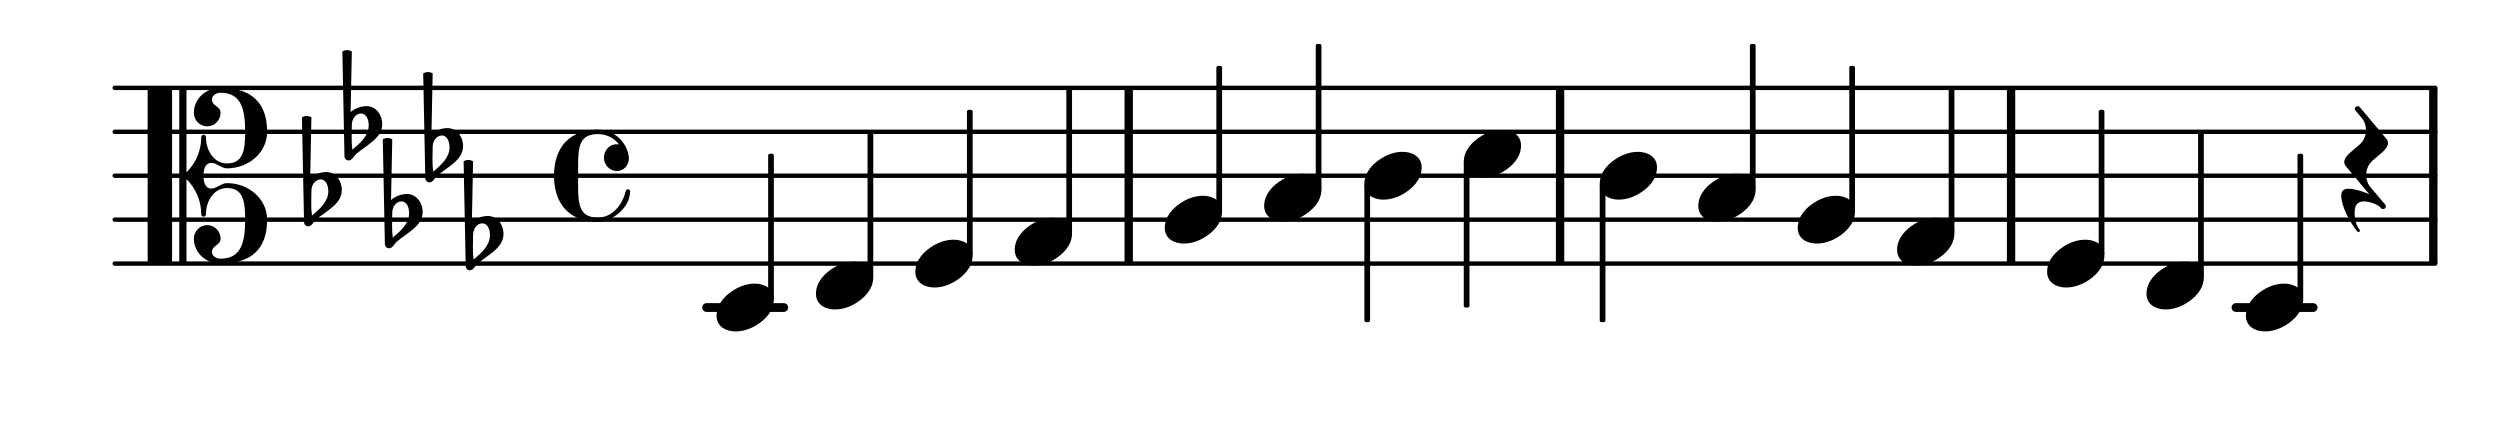
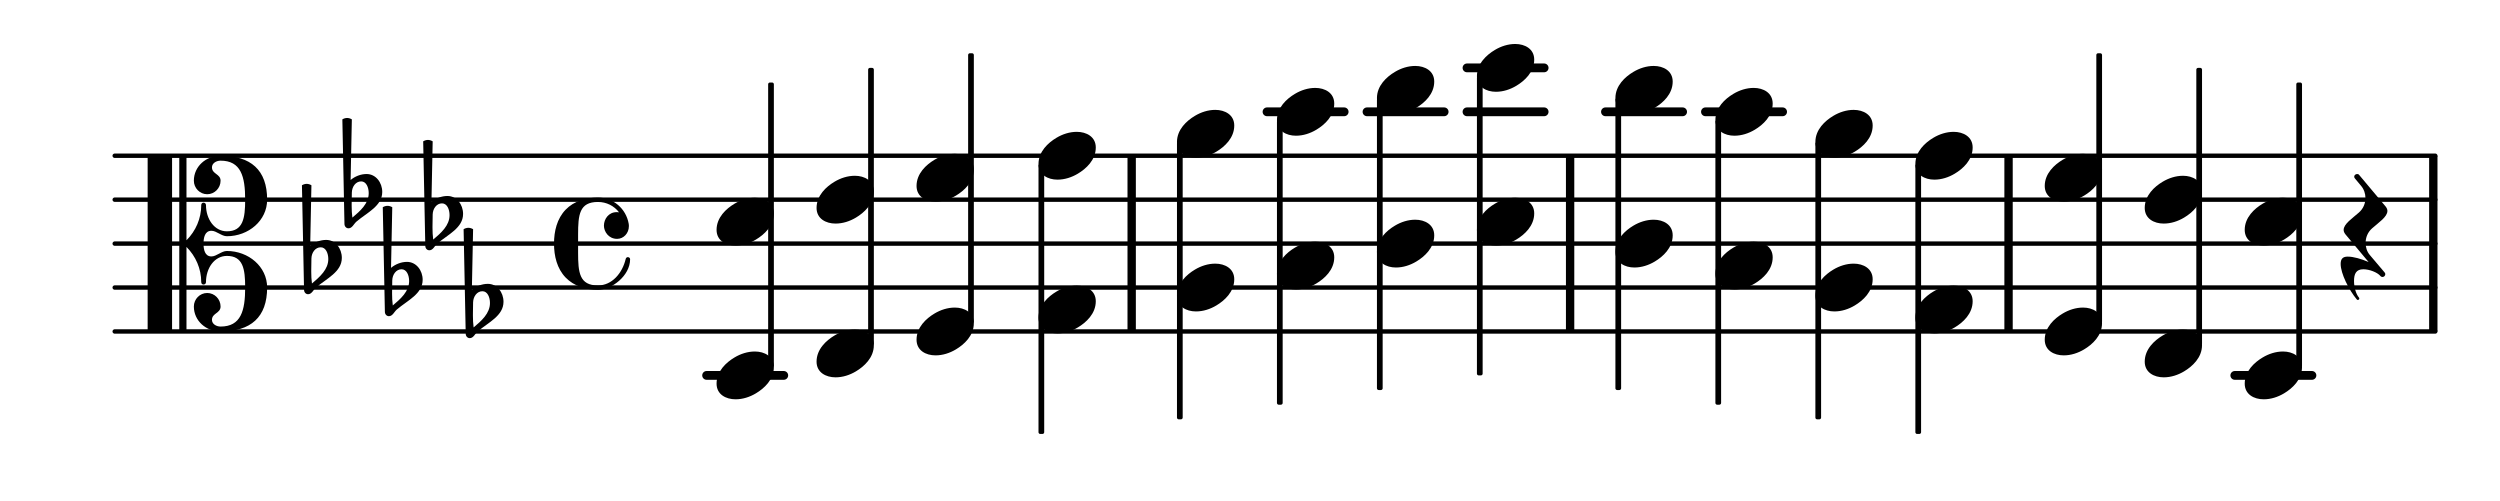
- <svg xmlns="http://www.w3.org/2000/svg" xmlns:xlink="http://www.w3.org/1999/xlink" version="1.2" width="100.00mm" height="17.00mm" viewBox="0 0 56.906 9.674">
+ <svg xmlns="http://www.w3.org/2000/svg" xmlns:xlink="http://www.w3.org/1999/xlink" version="1.2" width="100.00mm" height="20.00mm" viewBox="0 0 56.906 11.381">
  <style text="style/css">

tspan { white-space: pre; }

</style>
  <text transform="translate(0, -0)" font-family="serif" font-size="2.2" text-anchor="start" fill="currentColor">
    <tspan />
  </text>
-   <line transform="translate(2.5607, 6)" stroke-linejoin="round" stroke-linecap="round" stroke-width="0.1" stroke="currentColor" x1="0.05" y1="-0" x2="52.872" y2="-0" />
-   <line transform="translate(2.5607, 5)" stroke-linejoin="round" stroke-linecap="round" stroke-width="0.1" stroke="currentColor" x1="0.05" y1="-0" x2="52.872" y2="-0" />
-   <line transform="translate(2.5607, 4)" stroke-linejoin="round" stroke-linecap="round" stroke-width="0.1" stroke="currentColor" x1="0.05" y1="-0" x2="52.872" y2="-0" />
-   <line transform="translate(2.5607, 3)" stroke-linejoin="round" stroke-linecap="round" stroke-width="0.1" stroke="currentColor" x1="0.05" y1="-0" x2="52.872" y2="-0" />
-   <line transform="translate(2.5607, 2)" stroke-linejoin="round" stroke-linecap="round" stroke-width="0.1" stroke="currentColor" x1="0.05" y1="-0" x2="52.872" y2="-0" />
-   <rect transform="translate(35.4158, 4)" x="0" y="-2" width="0.19" height="4" ry="0" fill="currentColor" />
-   <rect transform="translate(45.6816, 4)" x="0" y="-2" width="0.19" height="4" ry="0" fill="currentColor" />
-   <rect transform="translate(55.2929, 4)" x="0" y="-2" width="0.19" height="4" ry="0" fill="currentColor" />
-   <rect transform="translate(-1.4226, 7)" x="52.219" y="-0.1" width="1.956" height="0.2" ry="0.1" fill="currentColor" />
-   <rect transform="translate(-1.4226, 7)" x="17.407" y="-0.1" width="1.956" height="0.2" ry="0.1" fill="currentColor" />
-   <rect transform="translate(25.5973, 4)" x="0" y="-2" width="0.19" height="4" ry="0" fill="currentColor" />
-   <a style="color:inherit;" xlink:href="textedit:///tmp/temp.ly:19:37:38">
-     <path transform="translate(53.3846, 4) scale(0.004, -0.004)" d="M-23 -116c0 28 11 42 40 42c33 0 78 -13 119 -31l-132 158c-7 9 -10 17 -10 25c0 34 50 66 87 99c25 22 37 52 37 83c0 24 -8 49 -25 69l-35 42c-3 3 -4 7 -4 10c0 9 9 15 17 15c4 0 8 -1 11 -5l151 -180c7 -9 10 -17 10 -25c0 -34 -50 -66 -87 -99 c-25 -22 -37 -52 -37 -83c0 -24 7 -49 24 -69l84 -99c3 -3 4 -7 4 -10c0 -9 -8 -16 -16 -16c-4 0 -9 2 -12 6c-18 21 -63 38 -97 38c-41 0 -53 -26 -53 -67c0 -35 11 -74 28 -94c7 -8 -5 -19 -12 -11c-45 54 -92 148 -92 202z" fill="currentColor" />
+   <line transform="translate(2.5607, 7.545)" stroke-linejoin="round" stroke-linecap="round" stroke-width="0.1" stroke="currentColor" x1="0.05" y1="-0" x2="52.872" y2="-0" />
+   <line transform="translate(2.5607, 6.545)" stroke-linejoin="round" stroke-linecap="round" stroke-width="0.1" stroke="currentColor" x1="0.05" y1="-0" x2="52.872" y2="-0" />
+   <line transform="translate(2.5607, 5.545)" stroke-linejoin="round" stroke-linecap="round" stroke-width="0.1" stroke="currentColor" x1="0.05" y1="-0" x2="52.872" y2="-0" />
+   <line transform="translate(2.5607, 4.545)" stroke-linejoin="round" stroke-linecap="round" stroke-width="0.1" stroke="currentColor" x1="0.05" y1="-0" x2="52.872" y2="-0" />
+   <line transform="translate(2.5607, 3.545)" stroke-linejoin="round" stroke-linecap="round" stroke-width="0.1" stroke="currentColor" x1="0.05" y1="-0" x2="52.872" y2="-0" />
+   <rect transform="translate(-1.4226, 8.545)" x="52.192" y="-0.1" width="1.956" height="0.2" ry="0.1" fill="currentColor" />
+   <rect transform="translate(-1.4226, 2.545)" x="40.143" y="-0.1" width="1.956" height="0.2" ry="0.1" fill="currentColor" />
+   <rect transform="translate(-1.4226, 2.545)" x="37.867" y="-0.1" width="1.956" height="0.2" ry="0.1" fill="currentColor" />
+   <rect transform="translate(-1.4226, 1.545)" x="34.715" y="-0.1" width="1.956" height="0.2" ry="0.1" fill="currentColor" />
+   <rect transform="translate(-1.4226, 2.545)" x="34.715" y="-0.1" width="1.956" height="0.2" ry="0.1" fill="currentColor" />
+   <rect transform="translate(-1.4226, 2.545)" x="32.439" y="-0.1" width="1.956" height="0.2" ry="0.1" fill="currentColor" />
+   <rect transform="translate(-1.4226, 2.545)" x="30.163" y="-0.1" width="1.956" height="0.2" ry="0.1" fill="currentColor" />
+   <rect transform="translate(-1.4226, 8.545)" x="17.407" y="-0.1" width="1.956" height="0.2" ry="0.1" fill="currentColor" />
+   <rect transform="translate(55.2929, 5.545)" x="0" y="-2" width="0.19" height="4" ry="0" fill="currentColor" />
+   <rect transform="translate(45.6244, 5.545)" x="0" y="-2" width="0.19" height="4" ry="0" fill="currentColor" />
+   <rect transform="translate(35.6445, 5.545)" x="0" y="-2" width="0.19" height="4" ry="0" fill="currentColor" />
+   <rect transform="translate(25.6646, 5.545)" x="0" y="-2" width="0.19" height="4" ry="0" fill="currentColor" />
+   <a style="color:inherit;" xlink:href="textedit:///tmp/temp.ly:19:106:107">
+     <path transform="translate(51.0952, 8.545) scale(0.004, -0.004)" d="M218 136c55 0 108 -28 108 -89c0 -71 -55 -121 -102 -149c-35 -21 -75 -34 -116 -34c-55 0 -108 28 -108 89c0 71 55 121 102 149c35 21 75 34 116 34z" fill="currentColor" />
  </a>
-   <a style="color:inherit;" xlink:href="textedit:///tmp/temp.ly:19:33:34">
-     <path transform="translate(48.8598, 6.5) scale(0.004, -0.004)" d="M218 136c55 0 108 -28 108 -89c0 -71 -55 -121 -102 -149c-35 -21 -75 -34 -116 -34c-55 0 -108 28 -108 89c0 71 55 121 102 149c35 21 75 34 116 34z" fill="currentColor" />
+   <a style="color:inherit;" xlink:href="textedit:///tmp/temp.ly:19:108:109">
+     <path transform="translate(51.0952, 5.045) scale(0.004, -0.004)" d="M218 136c55 0 108 -28 108 -89c0 -71 -55 -121 -102 -149c-35 -21 -75 -34 -116 -34c-55 0 -108 28 -108 89c0 71 55 121 102 149c35 21 75 34 116 34z" fill="currentColor" />
  </a>
-   <rect transform="translate(50.099, 4)" x="-0.065" y="-1" width="0.13" height="3.314" ry="0.04" fill="currentColor" />
-   <a style="color:inherit;" xlink:href="textedit:///tmp/temp.ly:19:35:36">
-     <path transform="translate(51.1222, 7) scale(0.004, -0.004)" d="M218 136c55 0 108 -28 108 -89c0 -71 -55 -121 -102 -149c-35 -21 -75 -34 -116 -34c-55 0 -108 28 -108 89c0 71 55 121 102 149c35 21 75 34 116 34z" fill="currentColor" />
+   <rect transform="translate(52.3344, 5.545)" x="-0.065" y="-3.667" width="0.13" height="6.481" ry="0.04" fill="currentColor" />
+   <a style="color:inherit;" xlink:href="textedit:///tmp/temp.ly:19:112:113">
+     <path transform="translate(53.3711, 5.545) scale(0.004, -0.004)" d="M-23 -116c0 28 11 42 40 42c33 0 78 -13 119 -31l-132 158c-7 9 -10 17 -10 25c0 34 50 66 87 99c25 22 37 52 37 83c0 24 -8 49 -25 69l-35 42c-3 3 -4 7 -4 10c0 9 9 15 17 15c4 0 8 -1 11 -5l151 -180c7 -9 10 -17 10 -25c0 -34 -50 -66 -87 -99 c-25 -22 -37 -52 -37 -83c0 -24 7 -49 24 -69l84 -99c3 -3 4 -7 4 -10c0 -9 -8 -16 -16 -16c-4 0 -9 2 -12 6c-18 21 -63 38 -97 38c-41 0 -53 -26 -53 -67c0 -35 11 -74 28 -94c7 -8 -5 -19 -12 -11c-45 54 -92 148 -92 202z" fill="currentColor" />
  </a>
-   <rect transform="translate(52.3614, 4)" x="-0.065" y="-0.5" width="0.13" height="3.314" ry="0.04" fill="currentColor" />
+   <a style="color:inherit;" xlink:href="textedit:///tmp/temp.ly:19:94:95">
+     <path transform="translate(46.5433, 4.045) scale(0.004, -0.004)" d="M218 136c55 0 108 -28 108 -89c0 -71 -55 -121 -102 -149c-35 -21 -75 -34 -116 -34c-55 0 -108 28 -108 89c0 71 55 121 102 149c35 21 75 34 116 34z" fill="currentColor" />
+   </a>
+   <a style="color:inherit;" xlink:href="textedit:///tmp/temp.ly:19:45:46">
+     <path transform="translate(29.0666, 2.545) scale(0.004, -0.004)" d="M218 136c55 0 108 -28 108 -89c0 -71 -55 -121 -102 -149c-35 -21 -75 -34 -116 -34c-55 0 -108 28 -108 89c0 71 55 121 102 149c35 21 75 34 116 34z" fill="currentColor" />
+   </a>
+   <rect transform="translate(47.7825, 5.545)" x="-0.065" y="-4.333" width="0.13" height="6.147" ry="0.04" fill="currentColor" />
+   <a style="color:inherit;" xlink:href="textedit:///tmp/temp.ly:19:99:100">
+     <path transform="translate(48.8192, 8.045) scale(0.004, -0.004)" d="M218 136c55 0 108 -28 108 -89c0 -71 -55 -121 -102 -149c-35 -21 -75 -34 -116 -34c-55 0 -108 28 -108 89c0 71 55 121 102 149c35 21 75 34 116 34z" fill="currentColor" />
+   </a>
+   <a style="color:inherit;" xlink:href="textedit:///tmp/temp.ly:19:101:102">
+     <path transform="translate(48.8192, 4.545) scale(0.004, -0.004)" d="M218 136c55 0 108 -28 108 -89c0 -71 -55 -121 -102 -149c-35 -21 -75 -34 -116 -34c-55 0 -108 28 -108 89c0 71 55 121 102 149c35 21 75 34 116 34z" fill="currentColor" />
+   </a>
+   <rect transform="translate(50.0585, 5.545)" x="-0.065" y="-4" width="0.13" height="6.314" ry="0.04" fill="currentColor" />
+   <a style="color:inherit;" xlink:href="textedit:///tmp/temp.ly:19:36:37">
+     <path transform="translate(26.7907, 6.545) scale(0.004, -0.004)" d="M218 136c55 0 108 -28 108 -89c0 -71 -55 -121 -102 -149c-35 -21 -75 -34 -116 -34c-55 0 -108 28 -108 89c0 71 55 121 102 149c35 21 75 34 116 34z" fill="currentColor" />
+   </a>
+   <a style="color:inherit;" xlink:href="textedit:///tmp/temp.ly:19:38:39">
+     <path transform="translate(26.7907, 3.045) scale(0.004, -0.004)" d="M218 136c55 0 108 -28 108 -89c0 -71 -55 -121 -102 -149c-35 -21 -75 -34 -116 -34c-55 0 -108 28 -108 89c0 71 55 121 102 149c35 21 75 34 116 34z" fill="currentColor" />
+   </a>
+   <rect transform="translate(26.8557, 5.545)" x="-0.065" y="-2.314" width="0.13" height="6.314" ry="0.04" fill="currentColor" />
+   <a style="color:inherit;" xlink:href="textedit:///tmp/temp.ly:19:43:44">
+     <path transform="translate(29.0666, 6.045) scale(0.004, -0.004)" d="M218 136c55 0 108 -28 108 -89c0 -71 -55 -121 -102 -149c-35 -21 -75 -34 -116 -34c-55 0 -108 28 -108 89c0 71 55 121 102 149c35 21 75 34 116 34z" fill="currentColor" />
+   </a>
+   <a style="color:inherit;" xlink:href="textedit:///tmp/temp.ly:19:15:16">
+     <path transform="translate(18.5868, 8.045) scale(0.004, -0.004)" d="M218 136c55 0 108 -28 108 -89c0 -71 -55 -121 -102 -149c-35 -21 -75 -34 -116 -34c-55 0 -108 28 -108 89c0 71 55 121 102 149c35 21 75 34 116 34z" fill="currentColor" />
+   </a>
+   <a style="color:inherit;" xlink:href="textedit:///tmp/temp.ly:19:17:18">
+     <path transform="translate(18.5868, 4.545) scale(0.004, -0.004)" d="M218 136c55 0 108 -28 108 -89c0 -71 -55 -121 -102 -149c-35 -21 -75 -34 -116 -34c-55 0 -108 28 -108 89c0 71 55 121 102 149c35 21 75 34 116 34z" fill="currentColor" />
+   </a>
+   <rect transform="translate(19.826, 5.545)" x="-0.065" y="-4" width="0.13" height="6.314" ry="0.04" fill="currentColor" />
+   <a style="color:inherit;" xlink:href="textedit:///tmp/temp.ly:19:22:23">
+     <path transform="translate(20.8627, 7.545) scale(0.004, -0.004)" d="M218 136c55 0 108 -28 108 -89c0 -71 -55 -121 -102 -149c-35 -21 -75 -34 -116 -34c-55 0 -108 28 -108 89c0 71 55 121 102 149c35 21 75 34 116 34z" fill="currentColor" />
+   </a>
+   <a style="color:inherit;" xlink:href="textedit:///tmp/temp.ly:19:24:25">
+     <path transform="translate(20.8627, 4.045) scale(0.004, -0.004)" d="M218 136c55 0 108 -28 108 -89c0 -71 -55 -121 -102 -149c-35 -21 -75 -34 -116 -34c-55 0 -108 28 -108 89c0 71 55 121 102 149c35 21 75 34 116 34z" fill="currentColor" />
+   </a>
+   <rect transform="translate(22.1019, 5.545)" x="-0.065" y="-4.333" width="0.13" height="6.147" ry="0.04" fill="currentColor" />
  <a style="color:inherit;" xlink:href="textedit:///tmp/temp.ly:19:29:30">
-     <path transform="translate(43.1824, 5.5) scale(0.004, -0.004)" d="M218 136c55 0 108 -28 108 -89c0 -71 -55 -121 -102 -149c-35 -21 -75 -34 -116 -34c-55 0 -108 28 -108 89c0 71 55 121 102 149c35 21 75 34 116 34z" fill="currentColor" />
+     <path transform="translate(23.6387, 7.045) scale(0.004, -0.004)" d="M218 136c55 0 108 -28 108 -89c0 -71 -55 -121 -102 -149c-35 -21 -75 -34 -116 -34c-55 0 -108 28 -108 89c0 71 55 121 102 149c35 21 75 34 116 34z" fill="currentColor" />
  </a>
-   <rect transform="translate(44.4217, 4)" x="-0.065" y="-2" width="0.13" height="3.314" ry="0.04" fill="currentColor" />
  <a style="color:inherit;" xlink:href="textedit:///tmp/temp.ly:19:31:32">
-     <path transform="translate(46.5973, 6) scale(0.004, -0.004)" d="M218 136c55 0 108 -28 108 -89c0 -71 -55 -121 -102 -149c-35 -21 -75 -34 -116 -34c-55 0 -108 28 -108 89c0 71 55 121 102 149c35 21 75 34 116 34z" fill="currentColor" />
+     <path transform="translate(23.6387, 3.545) scale(0.004, -0.004)" d="M218 136c55 0 108 -28 108 -89c0 -71 -55 -121 -102 -149c-35 -21 -75 -34 -116 -34c-55 0 -108 28 -108 89c0 71 55 121 102 149c35 21 75 34 116 34z" fill="currentColor" />
  </a>
-   <rect transform="translate(47.8365, 4)" x="-0.065" y="-1.5" width="0.13" height="3.314" ry="0.04" fill="currentColor" />
-   <a style="color:inherit;" xlink:href="textedit:///tmp/temp.ly:19:11:12">
-     <path transform="translate(20.8357, 6) scale(0.004, -0.004)" d="M218 136c55 0 108 -28 108 -89c0 -71 -55 -121 -102 -149c-35 -21 -75 -34 -116 -34c-55 0 -108 28 -108 89c0 71 55 121 102 149c35 21 75 34 116 34z" fill="currentColor" />
+   <rect transform="translate(23.7037, 5.545)" x="-0.065" y="-1.814" width="0.13" height="6.147" ry="0.04" fill="currentColor" />
+   <rect transform="translate(29.1316, 5.545)" x="-0.065" y="-2.814" width="0.13" height="6.481" ry="0.04" fill="currentColor" />
+   <a style="color:inherit;" xlink:href="textedit:///tmp/temp.ly:19:50:51">
+     <path transform="translate(31.3426, 5.545) scale(0.004, -0.004)" d="M218 136c55 0 108 -28 108 -89c0 -71 -55 -121 -102 -149c-35 -21 -75 -34 -116 -34c-55 0 -108 28 -108 89c0 71 55 121 102 149c35 21 75 34 116 34z" fill="currentColor" />
  </a>
-   <rect transform="translate(22.0749, 4)" x="-0.065" y="-1.5" width="0.13" height="3.314" ry="0.04" fill="currentColor" />
-   <a style="color:inherit;" xlink:href="textedit:///tmp/temp.ly:19:13:14">
-     <path transform="translate(23.0981, 5.5) scale(0.004, -0.004)" d="M218 136c55 0 108 -28 108 -89c0 -71 -55 -121 -102 -149c-35 -21 -75 -34 -116 -34c-55 0 -108 28 -108 89c0 71 55 121 102 149c35 21 75 34 116 34z" fill="currentColor" />
+   <a style="color:inherit;" xlink:href="textedit:///tmp/temp.ly:19:52:53">
+     <path transform="translate(31.3426, 2.045) scale(0.004, -0.004)" d="M218 136c55 0 108 -28 108 -89c0 -71 -55 -121 -102 -149c-35 -21 -75 -34 -116 -34c-55 0 -108 28 -108 89c0 71 55 121 102 149c35 21 75 34 116 34z" fill="currentColor" />
  </a>
-   <rect transform="translate(24.3374, 4)" x="-0.065" y="-2" width="0.13" height="3.314" ry="0.04" fill="currentColor" />
-   <a style="color:inherit;" xlink:href="textedit:///tmp/temp.ly:19:15:16">
-     <path transform="translate(26.513, 5) scale(0.004, -0.004)" d="M218 136c55 0 108 -28 108 -89c0 -71 -55 -121 -102 -149c-35 -21 -75 -34 -116 -34c-55 0 -108 28 -108 89c0 71 55 121 102 149c35 21 75 34 116 34z" fill="currentColor" />
+   <rect transform="translate(31.4076, 5.545)" x="-0.065" y="-3.314" width="0.13" height="6.647" ry="0.04" fill="currentColor" />
+   <a style="color:inherit;" xlink:href="textedit:///tmp/temp.ly:19:57:58">
+     <path transform="translate(33.6185, 5.045) scale(0.004, -0.004)" d="M218 136c55 0 108 -28 108 -89c0 -71 -55 -121 -102 -149c-35 -21 -75 -34 -116 -34c-55 0 -108 28 -108 89c0 71 55 121 102 149c35 21 75 34 116 34z" fill="currentColor" />
  </a>
-   <rect transform="translate(27.7522, 4)" x="-0.065" y="-2.5" width="0.13" height="3.314" ry="0.04" fill="currentColor" />
-   <a style="color:inherit;" xlink:href="textedit:///tmp/temp.ly:19:9:10">
-     <path transform="translate(18.5733, 6.5) scale(0.004, -0.004)" d="M218 136c55 0 108 -28 108 -89c0 -71 -55 -121 -102 -149c-35 -21 -75 -34 -116 -34c-55 0 -108 28 -108 89c0 71 55 121 102 149c35 21 75 34 116 34z" fill="currentColor" />
+   <rect transform="translate(33.6835, 5.545)" x="-0.065" y="-3.814" width="0.13" height="6.814" ry="0.04" fill="currentColor" />
+   <a style="color:inherit;" xlink:href="textedit:///tmp/temp.ly:19:92:93">
+     <path transform="translate(46.5433, 7.545) scale(0.004, -0.004)" d="M218 136c55 0 108 -28 108 -89c0 -71 -55 -121 -102 -149c-35 -21 -75 -34 -116 -34c-55 0 -108 28 -108 89c0 71 55 121 102 149c35 21 75 34 116 34z" fill="currentColor" />
  </a>
-   <rect transform="translate(19.8125, 4)" x="-0.065" y="-1" width="0.13" height="3.314" ry="0.04" fill="currentColor" />
-   <rect transform="translate(30.0147, 4)" x="-0.065" y="-3" width="0.13" height="3.314" ry="0.04" fill="currentColor" />
-   <a style="color:inherit;" xlink:href="textedit:///tmp/temp.ly:19:17:18">
-     <path transform="translate(28.7755, 4.5) scale(0.004, -0.004)" d="M218 136c55 0 108 -28 108 -89c0 -71 -55 -121 -102 -149c-35 -21 -75 -34 -116 -34c-55 0 -108 28 -108 89c0 71 55 121 102 149c35 21 75 34 116 34z" fill="currentColor" />
+   <a style="color:inherit;" xlink:href="textedit:///tmp/temp.ly:19:64:65">
+     <path transform="translate(36.7706, 5.545) scale(0.004, -0.004)" d="M218 136c55 0 108 -28 108 -89c0 -71 -55 -121 -102 -149c-35 -21 -75 -34 -116 -34c-55 0 -108 28 -108 89c0 71 55 121 102 149c35 21 75 34 116 34z" fill="currentColor" />
  </a>
-   <a style="color:inherit;" xlink:href="textedit:///tmp/temp.ly:19:19:20">
-     <path transform="translate(31.0562, 4) scale(0.004, -0.004)" d="M218 136c55 0 108 -28 108 -89c0 -71 -55 -121 -102 -149c-35 -21 -75 -34 -116 -34c-55 0 -108 28 -108 89c0 71 55 121 102 149c35 21 75 34 116 34z" fill="currentColor" />
+   <a style="color:inherit;" xlink:href="textedit:///tmp/temp.ly:19:66:67">
+     <path transform="translate(36.7706, 2.045) scale(0.004, -0.004)" d="M218 136c55 0 108 -28 108 -89c0 -71 -55 -121 -102 -149c-35 -21 -75 -34 -116 -34c-55 0 -108 28 -108 89c0 71 55 121 102 149c35 21 75 34 116 34z" fill="currentColor" />
  </a>
-   <rect transform="translate(17.55, 4)" x="-0.065" y="-0.5" width="0.13" height="3.314" ry="0.04" fill="currentColor" />
-   <a style="color:inherit;" xlink:href="textedit:///tmp/temp.ly:19:6:7">
-     <path transform="translate(16.3108, 7) scale(0.004, -0.004)" d="M218 136c55 0 108 -28 108 -89c0 -71 -55 -121 -102 -149c-35 -21 -75 -34 -116 -34c-55 0 -108 28 -108 89c0 71 55 121 102 149c35 21 75 34 116 34z" fill="currentColor" />
+   <path transform="translate(12.6108, 5.545) scale(0.004, -0.004)" d="M359 27c-49 0 -75 42 -75 75c0 38 27 77 72 77c4 0 9 0 14 -1c-28 37 -72 59 -120 59c-106 0 -113 -73 -113 -186v-51v-51c0 -113 7 -187 113 -187c80 0 139 70 158 151c2 7 7 10 12 10c6 0 13 -4 13 -12c0 -94 -105 -174 -183 -174c-68 0 -137 21 -184 70 c-49 51 -66 122 -66 193s17 142 66 193c47 49 116 69 184 69c87 0 160 -63 175 -149c1 -5 1 -10 1 -14c0 -40 -30 -72 -67 -72z" fill="currentColor" />
+   <a style="color:inherit;" xlink:href="textedit:///tmp/temp.ly:19:59:60">
+     <path transform="translate(33.6185, 1.545) scale(0.004, -0.004)" d="M218 136c55 0 108 -28 108 -89c0 -71 -55 -121 -102 -149c-35 -21 -75 -34 -116 -34c-55 0 -108 28 -108 89c0 71 55 121 102 149c35 21 75 34 116 34z" fill="currentColor" />
  </a>
-   <path transform="translate(3.3607, 4) scale(0.004, -0.004)" d="M318 0c0 -33 7 -73 45 -73c29 0 57 31 88 31c123 0 229 -89 229 -208c0 -169 -93 -250 -265 -250c-83 0 -152 61 -152 142c0 42 34 77 76 77s76 -35 76 -77c0 -39 -49 -37 -49 -76c0 -23 24 -38 49 -38c116 0 140 90 140 222c0 106 -12 180 -104 180 c-72 0 -119 -71 -119 -149c0 -9 -7 -14 -14 -14s-13 5 -13 14c0 76 -31 147 -84 200v-471c0 -6 -4 -10 -10 -10h-21c-6 0 -10 4 -10 10v980c0 6 4 10 10 10h21c6 0 10 -4 10 -10v-471c53 53 84 124 84 200c0 9 6 14 13 14s14 -5 14 -14c0 -78 47 -149 119 -149 c92 0 104 74 104 180c0 132 -24 222 -140 222c-25 0 -49 -15 -49 -38c0 -39 49 -37 49 -76c0 -42 -34 -77 -76 -77s-76 35 -76 77c0 81 69 142 152 142c172 0 265 -81 265 -250c0 -119 -106 -208 -229 -208c-31 0 -59 31 -88 31c-38 0 -45 -40 -45 -73zM129 -500h-119 c-6 0 -10 4 -10 10v980c0 6 4 10 10 10h119c6 0 10 -4 10 -10v-980c0 -6 -4 -10 -10 -10z" fill="currentColor" />
+   <a style="color:inherit;" xlink:href="textedit:///tmp/temp.ly:19:7:8">
+     <path transform="translate(16.3108, 8.545) scale(0.004, -0.004)" d="M218 136c55 0 108 -28 108 -89c0 -71 -55 -121 -102 -149c-35 -21 -75 -34 -116 -34c-55 0 -108 28 -108 89c0 71 55 121 102 149c35 21 75 34 116 34z" fill="currentColor" />
+   </a>
+   <a style="color:inherit;" xlink:href="textedit:///tmp/temp.ly:19:10:11">
+     <path transform="translate(16.3108, 5.045) scale(0.004, -0.004)" d="M218 136c55 0 108 -28 108 -89c0 -71 -55 -121 -102 -149c-35 -21 -75 -34 -116 -34c-55 0 -108 28 -108 89c0 71 55 121 102 149c35 21 75 34 116 34z" fill="currentColor" />
+   </a>
+   <path transform="translate(3.3607, 5.545) scale(0.004, -0.004)" d="M318 0c0 -33 7 -73 45 -73c29 0 57 31 88 31c123 0 229 -89 229 -208c0 -169 -93 -250 -265 -250c-83 0 -152 61 -152 142c0 42 34 77 76 77s76 -35 76 -77c0 -39 -49 -37 -49 -76c0 -23 24 -38 49 -38c116 0 140 90 140 222c0 106 -12 180 -104 180 c-72 0 -119 -71 -119 -149c0 -9 -7 -14 -14 -14s-13 5 -13 14c0 76 -31 147 -84 200v-471c0 -6 -4 -10 -10 -10h-21c-6 0 -10 4 -10 10v980c0 6 4 10 10 10h21c6 0 10 -4 10 -10v-471c53 53 84 124 84 200c0 9 6 14 13 14s14 -5 14 -14c0 -78 47 -149 119 -149 c92 0 104 74 104 180c0 132 -24 222 -140 222c-25 0 -49 -15 -49 -38c0 -39 49 -37 49 -76c0 -42 -34 -77 -76 -77s-76 35 -76 77c0 81 69 142 152 142c172 0 265 -81 265 -250c0 -119 -106 -208 -229 -208c-31 0 -59 31 -88 31c-38 0 -45 -40 -45 -73zM129 -500h-119 c-6 0 -10 4 -10 10v980c0 6 4 10 10 10h119c6 0 10 -4 10 -10v-980c0 -6 -4 -10 -10 -10z" fill="currentColor" />
  <a style="color:inherit;" xlink:href="textedit:///tmp/temp.ly:18:4:5">
-     <path transform="translate(6.9808, 4.5) scale(0.004, -0.004)" d="M27 41l-1 -66v-11c0 -22 1 -44 4 -66c45 38 93 80 93 139c0 33 -14 67 -43 67c-31 0 -52 -30 -53 -63zM-15 -138l-12 595c8 5 18 8 27 8s19 -3 27 -8l-7 -345c25 21 58 34 91 34c52 0 89 -48 89 -102c0 -80 -86 -117 -147 -169c-15 -13 -24 -38 -45 -38 c-13 0 -23 11 -23 25z" fill="currentColor" />
-     <path transform="translate(7.9008, 3) scale(0.004, -0.004)" d="M27 41l-1 -66v-11c0 -22 1 -44 4 -66c45 38 93 80 93 139c0 33 -14 67 -43 67c-31 0 -52 -30 -53 -63zM-15 -138l-12 595c8 5 18 8 27 8s19 -3 27 -8l-7 -345c25 21 58 34 91 34c52 0 89 -48 89 -102c0 -80 -86 -117 -147 -169c-15 -13 -24 -38 -45 -38 c-13 0 -23 11 -23 25z" fill="currentColor" />
-     <path transform="translate(8.8208, 5) scale(0.004, -0.004)" d="M27 41l-1 -66v-11c0 -22 1 -44 4 -66c45 38 93 80 93 139c0 33 -14 67 -43 67c-31 0 -52 -30 -53 -63zM-15 -138l-12 595c8 5 18 8 27 8s19 -3 27 -8l-7 -345c25 21 58 34 91 34c52 0 89 -48 89 -102c0 -80 -86 -117 -147 -169c-15 -13 -24 -38 -45 -38 c-13 0 -23 11 -23 25z" fill="currentColor" />
-     <path transform="translate(9.7408, 3.5) scale(0.004, -0.004)" d="M27 41l-1 -66v-11c0 -22 1 -44 4 -66c45 38 93 80 93 139c0 33 -14 67 -43 67c-31 0 -52 -30 -53 -63zM-15 -138l-12 595c8 5 18 8 27 8s19 -3 27 -8l-7 -345c25 21 58 34 91 34c52 0 89 -48 89 -102c0 -80 -86 -117 -147 -169c-15 -13 -24 -38 -45 -38 c-13 0 -23 11 -23 25z" fill="currentColor" />
-     <path transform="translate(10.6608, 5.5) scale(0.004, -0.004)" d="M27 41l-1 -66v-11c0 -22 1 -44 4 -66c45 38 93 80 93 139c0 33 -14 67 -43 67c-31 0 -52 -30 -53 -63zM-15 -138l-12 595c8 5 18 8 27 8s19 -3 27 -8l-7 -345c25 21 58 34 91 34c52 0 89 -48 89 -102c0 -80 -86 -117 -147 -169c-15 -13 -24 -38 -45 -38 c-13 0 -23 11 -23 25z" fill="currentColor" />
+     <path transform="translate(6.9808, 6.045) scale(0.004, -0.004)" d="M27 41l-1 -66v-11c0 -22 1 -44 4 -66c45 38 93 80 93 139c0 33 -14 67 -43 67c-31 0 -52 -30 -53 -63zM-15 -138l-12 595c8 5 18 8 27 8s19 -3 27 -8l-7 -345c25 21 58 34 91 34c52 0 89 -48 89 -102c0 -80 -86 -117 -147 -169c-15 -13 -24 -38 -45 -38 c-13 0 -23 11 -23 25z" fill="currentColor" />
+     <path transform="translate(7.9008, 4.545) scale(0.004, -0.004)" d="M27 41l-1 -66v-11c0 -22 1 -44 4 -66c45 38 93 80 93 139c0 33 -14 67 -43 67c-31 0 -52 -30 -53 -63zM-15 -138l-12 595c8 5 18 8 27 8s19 -3 27 -8l-7 -345c25 21 58 34 91 34c52 0 89 -48 89 -102c0 -80 -86 -117 -147 -169c-15 -13 -24 -38 -45 -38 c-13 0 -23 11 -23 25z" fill="currentColor" />
+     <path transform="translate(8.8208, 6.545) scale(0.004, -0.004)" d="M27 41l-1 -66v-11c0 -22 1 -44 4 -66c45 38 93 80 93 139c0 33 -14 67 -43 67c-31 0 -52 -30 -53 -63zM-15 -138l-12 595c8 5 18 8 27 8s19 -3 27 -8l-7 -345c25 21 58 34 91 34c52 0 89 -48 89 -102c0 -80 -86 -117 -147 -169c-15 -13 -24 -38 -45 -38 c-13 0 -23 11 -23 25z" fill="currentColor" />
+     <path transform="translate(9.7408, 5.045) scale(0.004, -0.004)" d="M27 41l-1 -66v-11c0 -22 1 -44 4 -66c45 38 93 80 93 139c0 33 -14 67 -43 67c-31 0 -52 -30 -53 -63zM-15 -138l-12 595c8 5 18 8 27 8s19 -3 27 -8l-7 -345c25 21 58 34 91 34c52 0 89 -48 89 -102c0 -80 -86 -117 -147 -169c-15 -13 -24 -38 -45 -38 c-13 0 -23 11 -23 25z" fill="currentColor" />
+     <path transform="translate(10.6608, 7.045) scale(0.004, -0.004)" d="M27 41l-1 -66v-11c0 -22 1 -44 4 -66c45 38 93 80 93 139c0 33 -14 67 -43 67c-31 0 -52 -30 -53 -63zM-15 -138l-12 595c8 5 18 8 27 8s19 -3 27 -8l-7 -345c25 21 58 34 91 34c52 0 89 -48 89 -102c0 -80 -86 -117 -147 -169c-15 -13 -24 -38 -45 -38 c-13 0 -23 11 -23 25z" fill="currentColor" />
  </a>
-   <path transform="translate(12.6108, 4) scale(0.004, -0.004)" d="M359 27c-49 0 -75 42 -75 75c0 38 27 77 72 77c4 0 9 0 14 -1c-28 37 -72 59 -120 59c-106 0 -113 -73 -113 -186v-51v-51c0 -113 7 -187 113 -187c80 0 139 70 158 151c2 7 7 10 12 10c6 0 13 -4 13 -12c0 -94 -105 -174 -183 -174c-68 0 -137 21 -184 70 c-49 51 -66 122 -66 193s17 142 66 193c47 49 116 69 184 69c87 0 160 -63 175 -149c1 -5 1 -10 1 -14c0 -40 -30 -72 -67 -72z" fill="currentColor" />
-   <rect transform="translate(31.1212, 4)" x="-0.065" y="0.186" width="0.13" height="3.147" ry="0.04" fill="currentColor" />
-   <a style="color:inherit;" xlink:href="textedit:///tmp/temp.ly:19:25:26">
-     <path transform="translate(38.6576, 4.5) scale(0.004, -0.004)" d="M218 136c55 0 108 -28 108 -89c0 -71 -55 -121 -102 -149c-35 -21 -75 -34 -116 -34c-55 0 -108 28 -108 89c0 71 55 121 102 149c35 21 75 34 116 34z" fill="currentColor" />
+   <rect transform="translate(17.55, 5.545)" x="-0.065" y="-3.667" width="0.13" height="6.481" ry="0.04" fill="currentColor" />
+   <rect transform="translate(41.3875, 5.545)" x="-0.065" y="-2.314" width="0.13" height="6.314" ry="0.04" fill="currentColor" />
+   <a style="color:inherit;" xlink:href="textedit:///tmp/temp.ly:19:71:72">
+     <path transform="translate(39.0465, 6.045) scale(0.004, -0.004)" d="M218 136c55 0 108 -28 108 -89c0 -71 -55 -121 -102 -149c-35 -21 -75 -34 -116 -34c-55 0 -108 28 -108 89c0 71 55 121 102 149c35 21 75 34 116 34z" fill="currentColor" />
  </a>
-   <rect transform="translate(39.8968, 4)" x="-0.065" y="-3" width="0.13" height="3.314" ry="0.04" fill="currentColor" />
-   <a style="color:inherit;" xlink:href="textedit:///tmp/temp.ly:19:27:28">
-     <path transform="translate(40.92, 5) scale(0.004, -0.004)" d="M218 136c55 0 108 -28 108 -89c0 -71 -55 -121 -102 -149c-35 -21 -75 -34 -116 -34c-55 0 -108 28 -108 89c0 71 55 121 102 149c35 21 75 34 116 34z" fill="currentColor" />
+   <a style="color:inherit;" xlink:href="textedit:///tmp/temp.ly:19:73:74">
+     <path transform="translate(39.0465, 2.545) scale(0.004, -0.004)" d="M218 136c55 0 108 -28 108 -89c0 -71 -55 -121 -102 -149c-35 -21 -75 -34 -116 -34c-55 0 -108 28 -108 89c0 71 55 121 102 149c35 21 75 34 116 34z" fill="currentColor" />
  </a>
-   <rect transform="translate(42.1592, 4)" x="-0.065" y="-2.5" width="0.13" height="3.314" ry="0.04" fill="currentColor" />
-   <rect transform="translate(33.3836, 4)" x="-0.065" y="-0.314" width="0.13" height="3.314" ry="0.04" fill="currentColor" />
-   <a style="color:inherit;" xlink:href="textedit:///tmp/temp.ly:19:23:24">
-     <path transform="translate(36.4134, 4) scale(0.004, -0.004)" d="M218 136c55 0 108 -28 108 -89c0 -71 -55 -121 -102 -149c-35 -21 -75 -34 -116 -34c-55 0 -108 28 -108 89c0 71 55 121 102 149c35 21 75 34 116 34z" fill="currentColor" />
+   <rect transform="translate(39.1115, 5.545)" x="-0.065" y="-2.814" width="0.13" height="6.481" ry="0.04" fill="currentColor" />
+   <a style="color:inherit;" xlink:href="textedit:///tmp/temp.ly:19:78:79">
+     <path transform="translate(41.3225, 6.545) scale(0.004, -0.004)" d="M218 136c55 0 108 -28 108 -89c0 -71 -55 -121 -102 -149c-35 -21 -75 -34 -116 -34c-55 0 -108 28 -108 89c0 71 55 121 102 149c35 21 75 34 116 34z" fill="currentColor" />
  </a>
-   <a style="color:inherit;" xlink:href="textedit:///tmp/temp.ly:19:21:22">
-     <path transform="translate(33.3186, 3.5) scale(0.004, -0.004)" d="M218 136c55 0 108 -28 108 -89c0 -71 -55 -121 -102 -149c-35 -21 -75 -34 -116 -34c-55 0 -108 28 -108 89c0 71 55 121 102 149c35 21 75 34 116 34z" fill="currentColor" />
+   <a style="color:inherit;" xlink:href="textedit:///tmp/temp.ly:19:80:81">
+     <path transform="translate(41.3225, 3.045) scale(0.004, -0.004)" d="M218 136c55 0 108 -28 108 -89c0 -71 -55 -121 -102 -149c-35 -21 -75 -34 -116 -34c-55 0 -108 28 -108 89c0 71 55 121 102 149c35 21 75 34 116 34z" fill="currentColor" />
  </a>
-   <rect transform="translate(36.4784, 4)" x="-0.065" y="0.186" width="0.13" height="3.147" ry="0.04" fill="currentColor" />
-   <text transform="translate(28.4528, 9.6739)" font-family="serif" font-size="2.2" text-anchor="start" fill="currentColor">
+   <a style="color:inherit;" xlink:href="textedit:///tmp/temp.ly:19:85:86">
+     <path transform="translate(43.5984, 7.045) scale(0.004, -0.004)" d="M218 136c55 0 108 -28 108 -89c0 -71 -55 -121 -102 -149c-35 -21 -75 -34 -116 -34c-55 0 -108 28 -108 89c0 71 55 121 102 149c35 21 75 34 116 34z" fill="currentColor" />
+   </a>
+   <a style="color:inherit;" xlink:href="textedit:///tmp/temp.ly:19:87:88">
+     <path transform="translate(43.5984, 3.545) scale(0.004, -0.004)" d="M218 136c55 0 108 -28 108 -89c0 -71 -55 -121 -102 -149c-35 -21 -75 -34 -116 -34c-55 0 -108 28 -108 89c0 71 55 121 102 149c35 21 75 34 116 34z" fill="currentColor" />
+   </a>
+   <rect transform="translate(43.6634, 5.545)" x="-0.065" y="-1.814" width="0.13" height="6.147" ry="0.04" fill="currentColor" />
+   <rect transform="translate(36.8356, 5.545)" x="-0.065" y="-3.314" width="0.13" height="6.647" ry="0.04" fill="currentColor" />
+   <text transform="translate(28.4528, 11.3811)" font-family="serif" font-size="2.2" text-anchor="start" fill="currentColor">
    <tspan />
  </text>
</svg>
